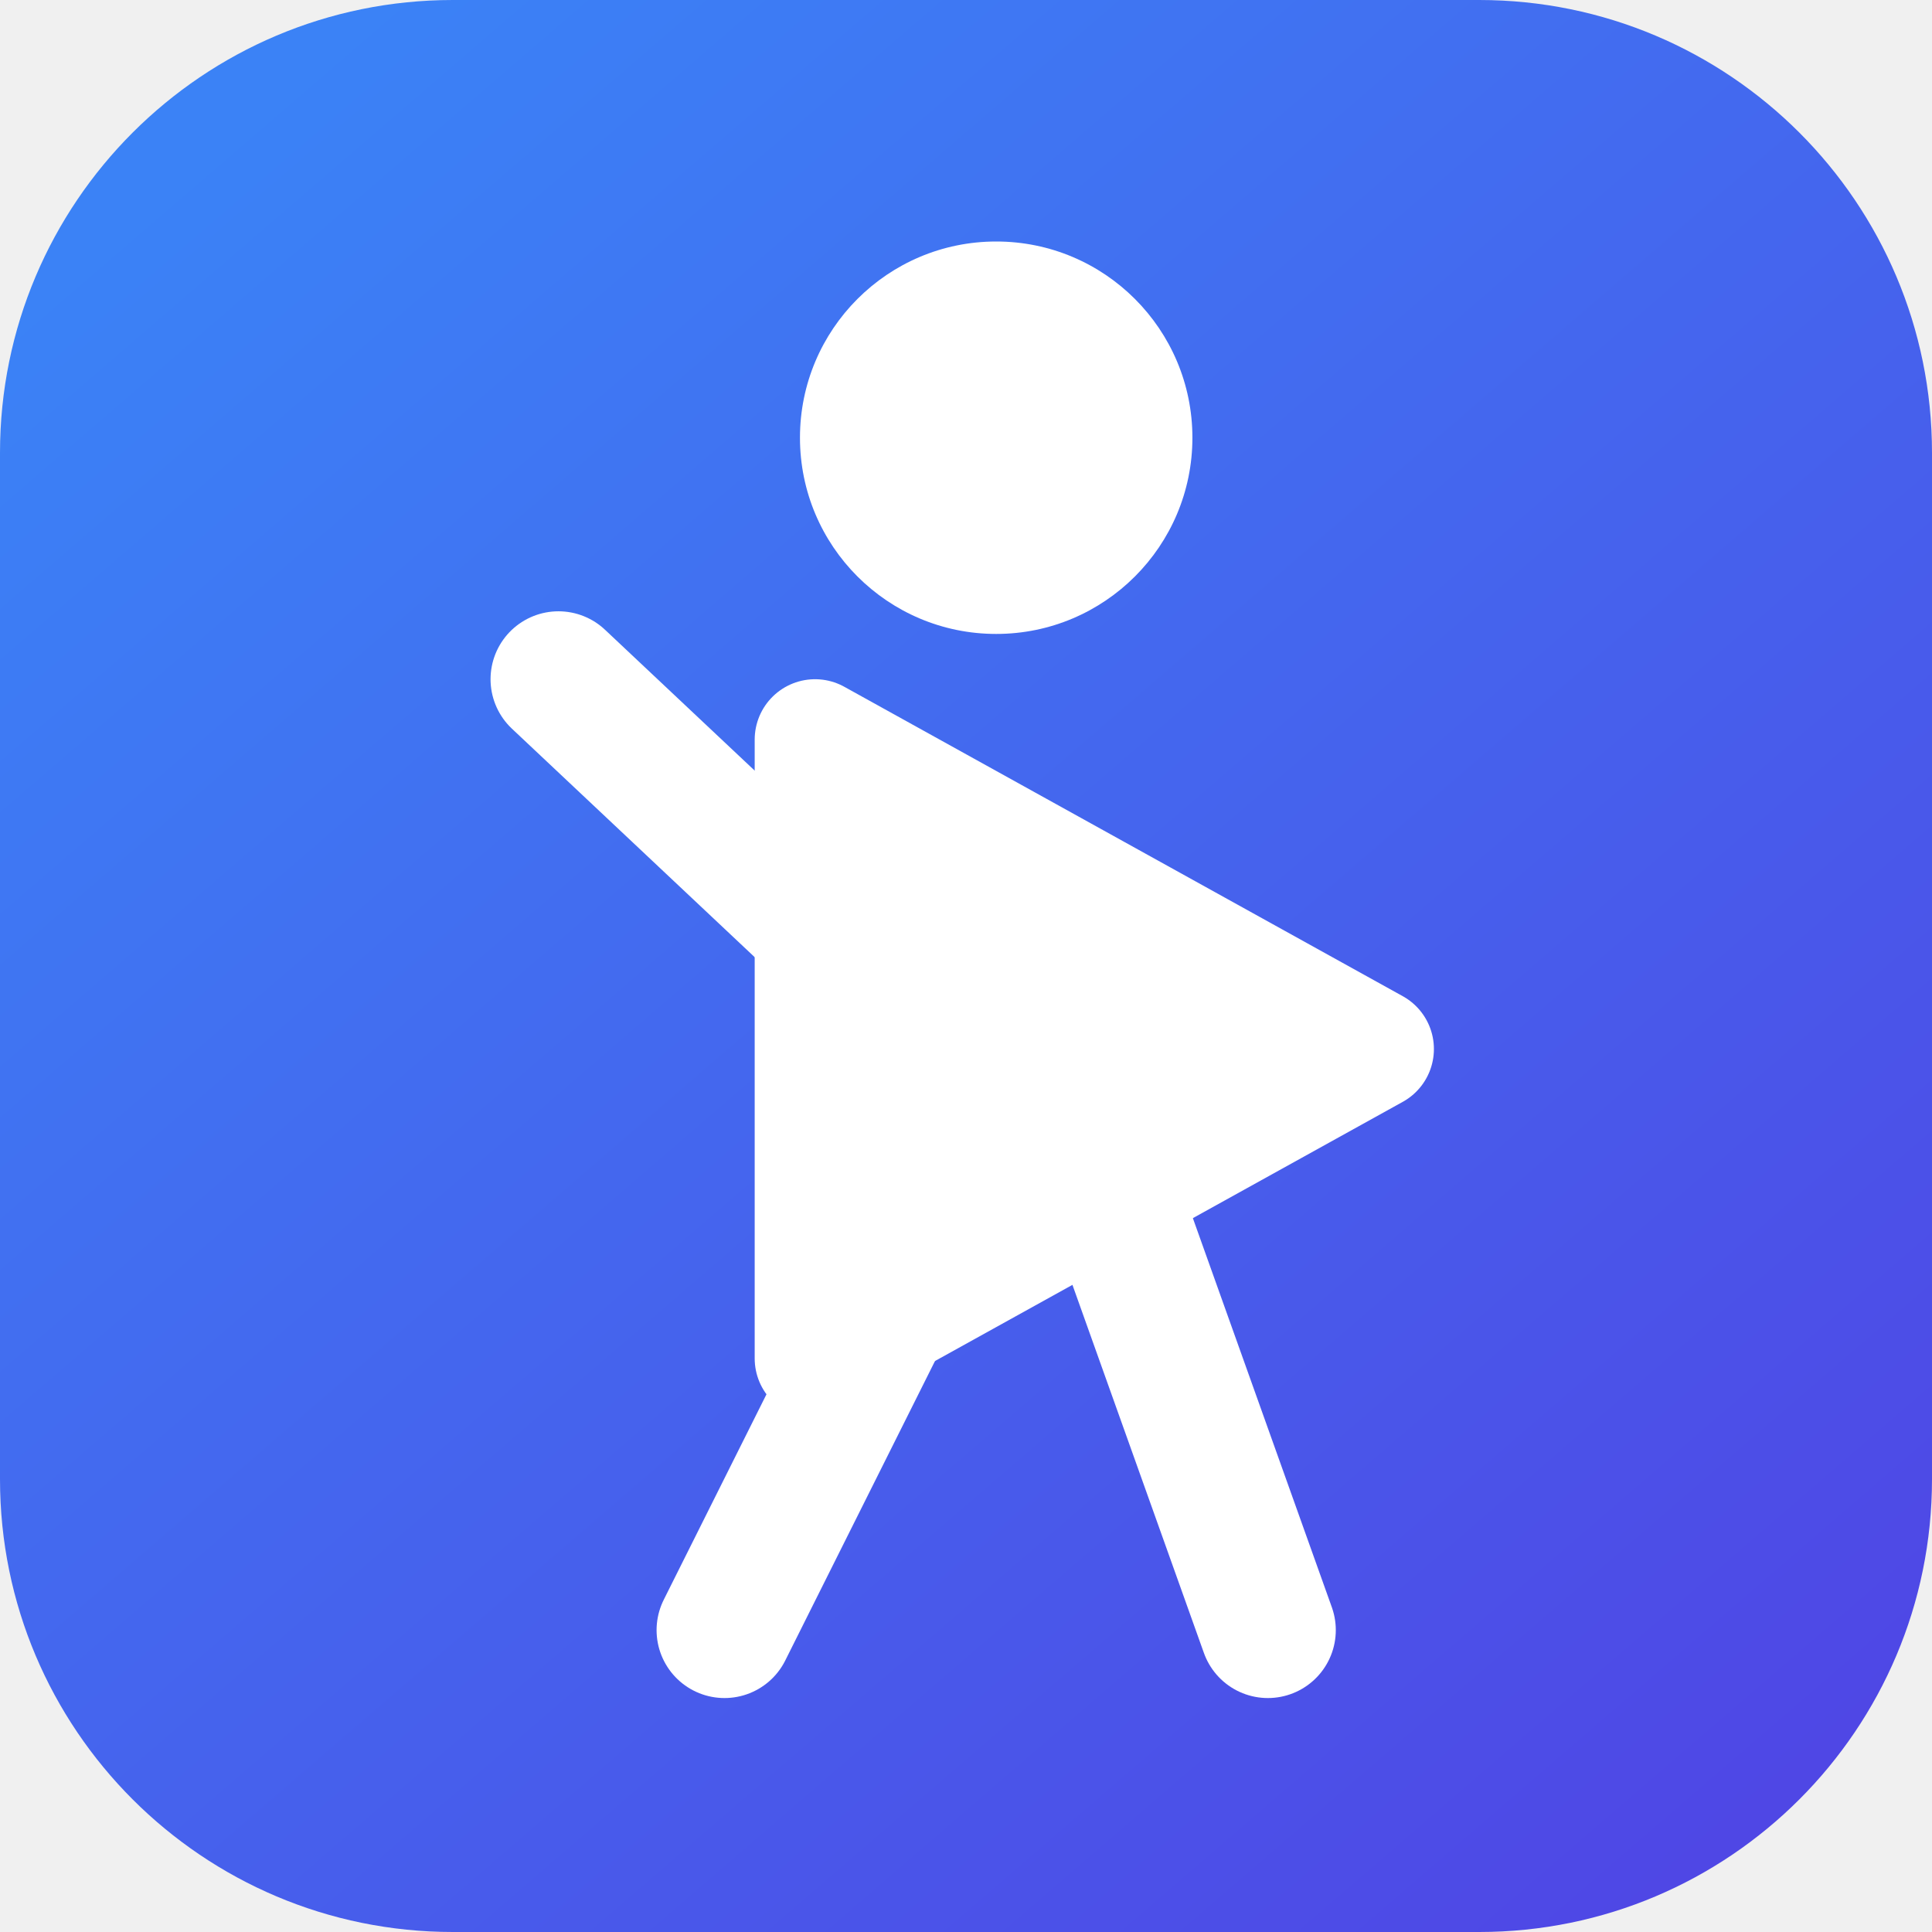
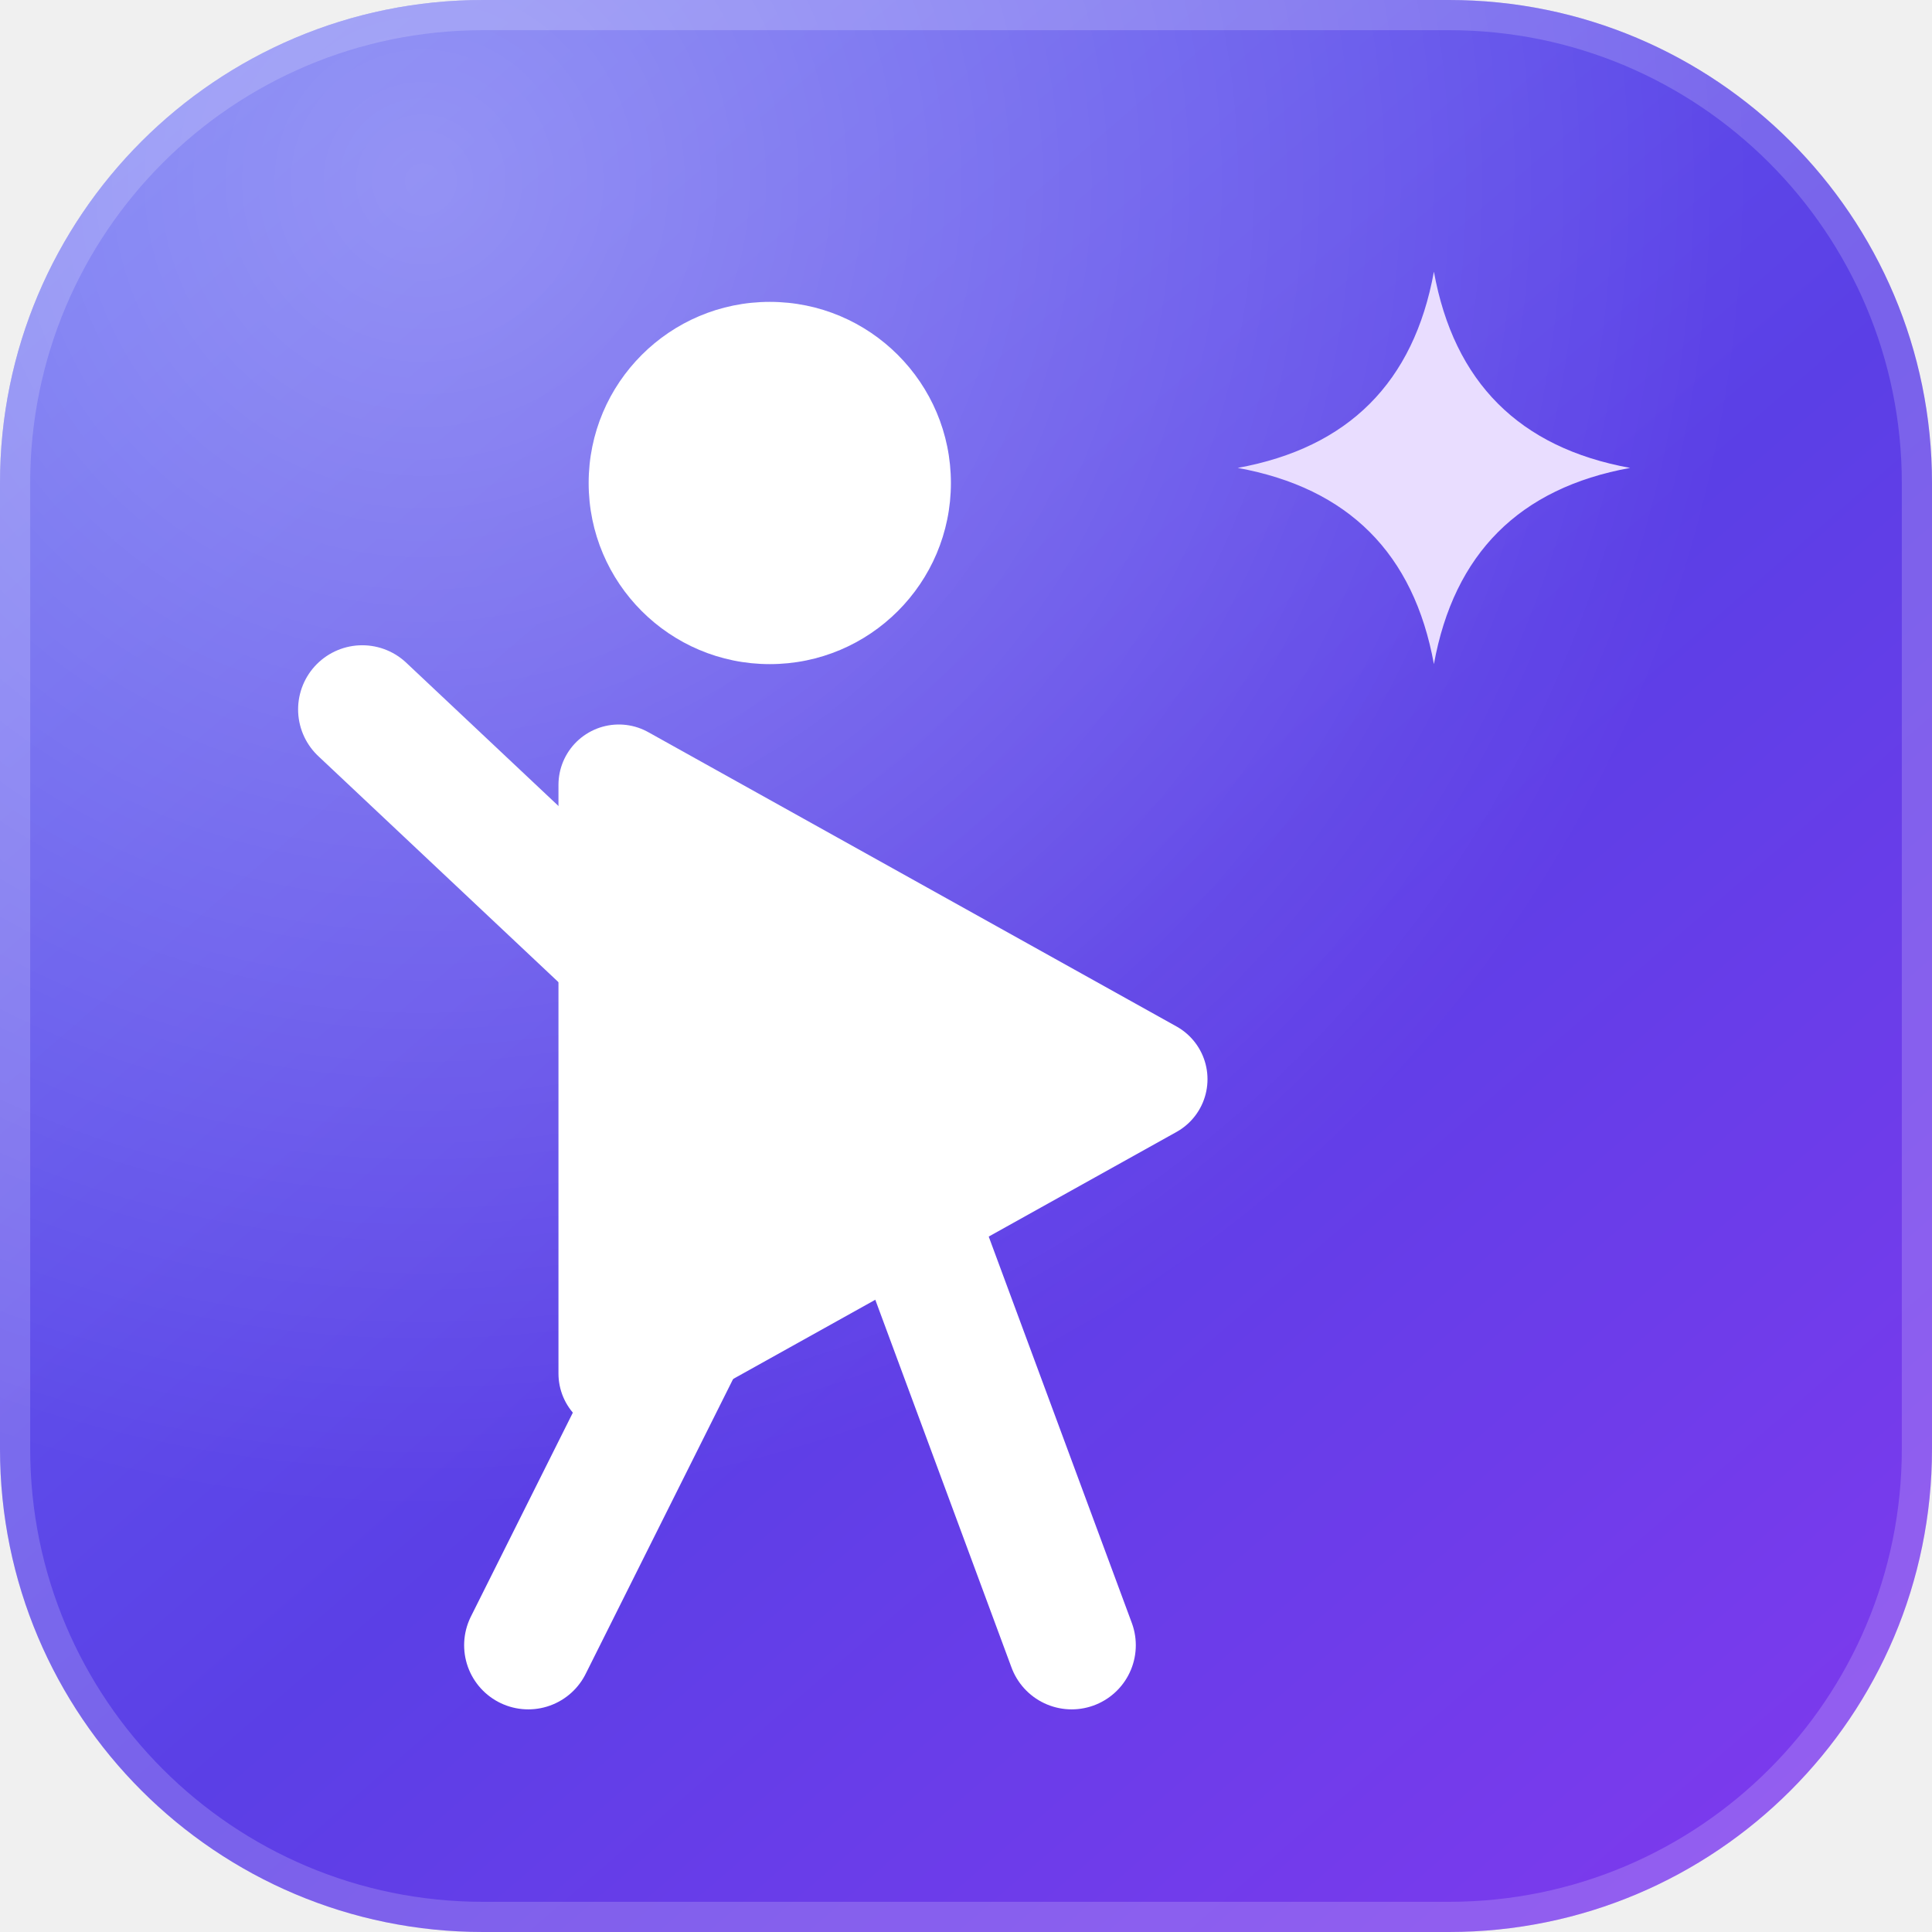
<svg xmlns="http://www.w3.org/2000/svg" viewBox="0 0 64 64" width="64" height="64">
  <defs>
-     <linearGradient id="sm-tile" x1="8" y1="4" x2="58" y2="62" gradientUnits="userSpaceOnUse">
-       <stop offset="0" stop-color="#3b82f6" />
-       <stop offset="1" stop-color="#4f46e5" />
+     <linearGradient id="sm-tile" x1="6" y1="2" x2="58" y2="62" gradientUnits="userSpaceOnUse">
+       <stop offset="0" stop-color="#6366f1" />
+       <stop offset="0.55" stop-color="#5b3fe6" />
+       <stop offset="1" stop-color="#7c3aed" />
    </linearGradient>
+     <radialGradient id="sm-sheen" cx="14" cy="6" r="44" gradientUnits="userSpaceOnUse">
+       <stop offset="0" stop-color="#ffffff" stop-opacity="0.32" />
+       <stop offset="1" stop-color="#ffffff" stop-opacity="0" />
+     </radialGradient>
  </defs>
-   <rect width="64" height="64" rx="15" fill="url(#sm-tile)" />
-   <g fill="#ffffff" stroke="#ffffff" stroke-linecap="round" stroke-linejoin="round" transform="translate(10 0)">
-     <circle cx="23" cy="14.5" r="6.5" stroke="none" />
-     <path d="M17 24.5 L17 45 L35.5 34.75 Z" stroke-width="4" />
-     <path d="M17 30.5 L8.5 22.5" fill="none" stroke-width="4.5" />
-     <path d="M19 44 L14 54" fill="none" stroke-width="4.5" />
-     <path d="M27 40 L32 54" fill="none" stroke-width="4.5" />
+   <rect width="64" height="64" rx="16" fill="url(#sm-tile)" />
+   <rect width="64" height="64" rx="16" fill="url(#sm-sheen)" />
+   <rect x="0.5" y="0.5" width="63" height="63" rx="15.5" fill="none" stroke="#ffffff" stroke-opacity="0.18" />
+   <g transform="translate(1.5 0.5)">
+     <g fill="#ffffff" stroke="#ffffff" stroke-linecap="round" stroke-linejoin="round">
+       <circle cx="24" cy="15.5" r="6" stroke="none" />
+       <path d="M19 25.5 L19 45 L36.5 35.25 Z" stroke-width="4" />
+       <path d="M19 31 L10.5 23" fill="none" stroke-width="4.25" />
+       <path d="M21 44 L16 54" fill="none" stroke-width="4.25" />
+       <path d="M29 40.5 L34 54" fill="none" stroke-width="4.25" />
+     </g>
+     <path d="M46 8.5 Q47 14 52.5 15 Q47 16 46 21.5 Q45 16 39.5 15 Q45 14 46 8.5 Z" fill="#e9ddff" />
  </g>
</svg>
